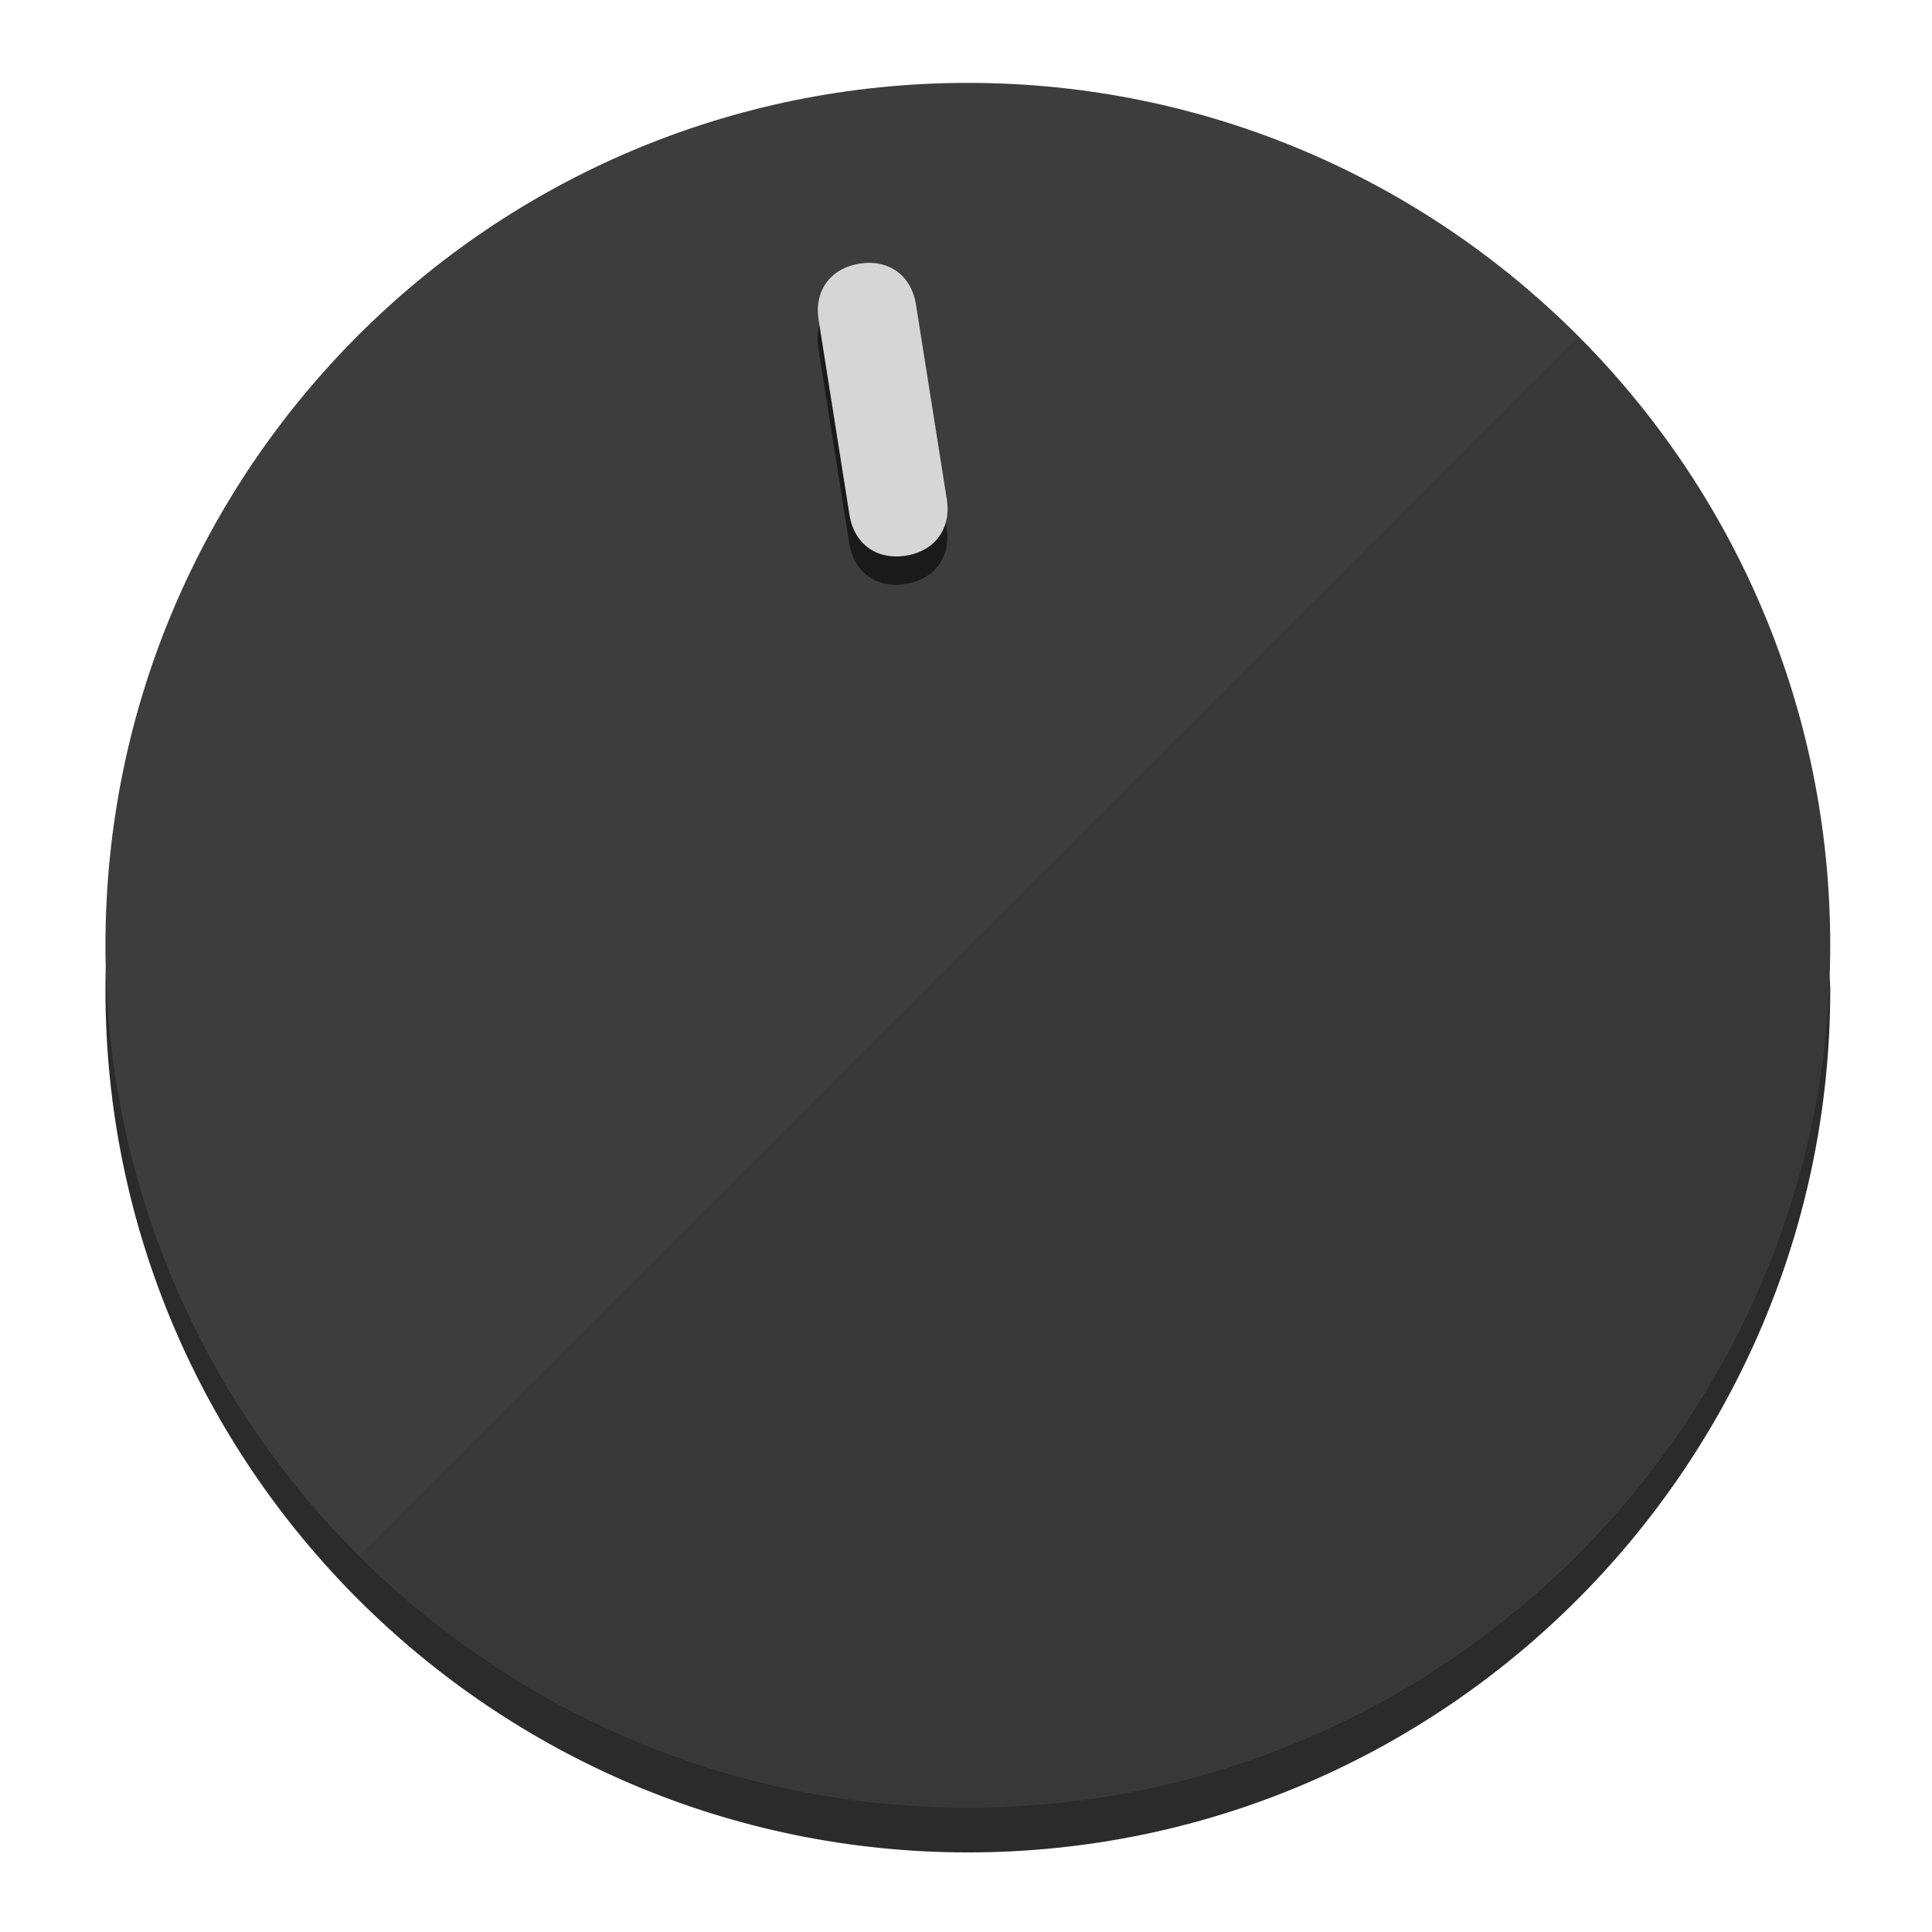
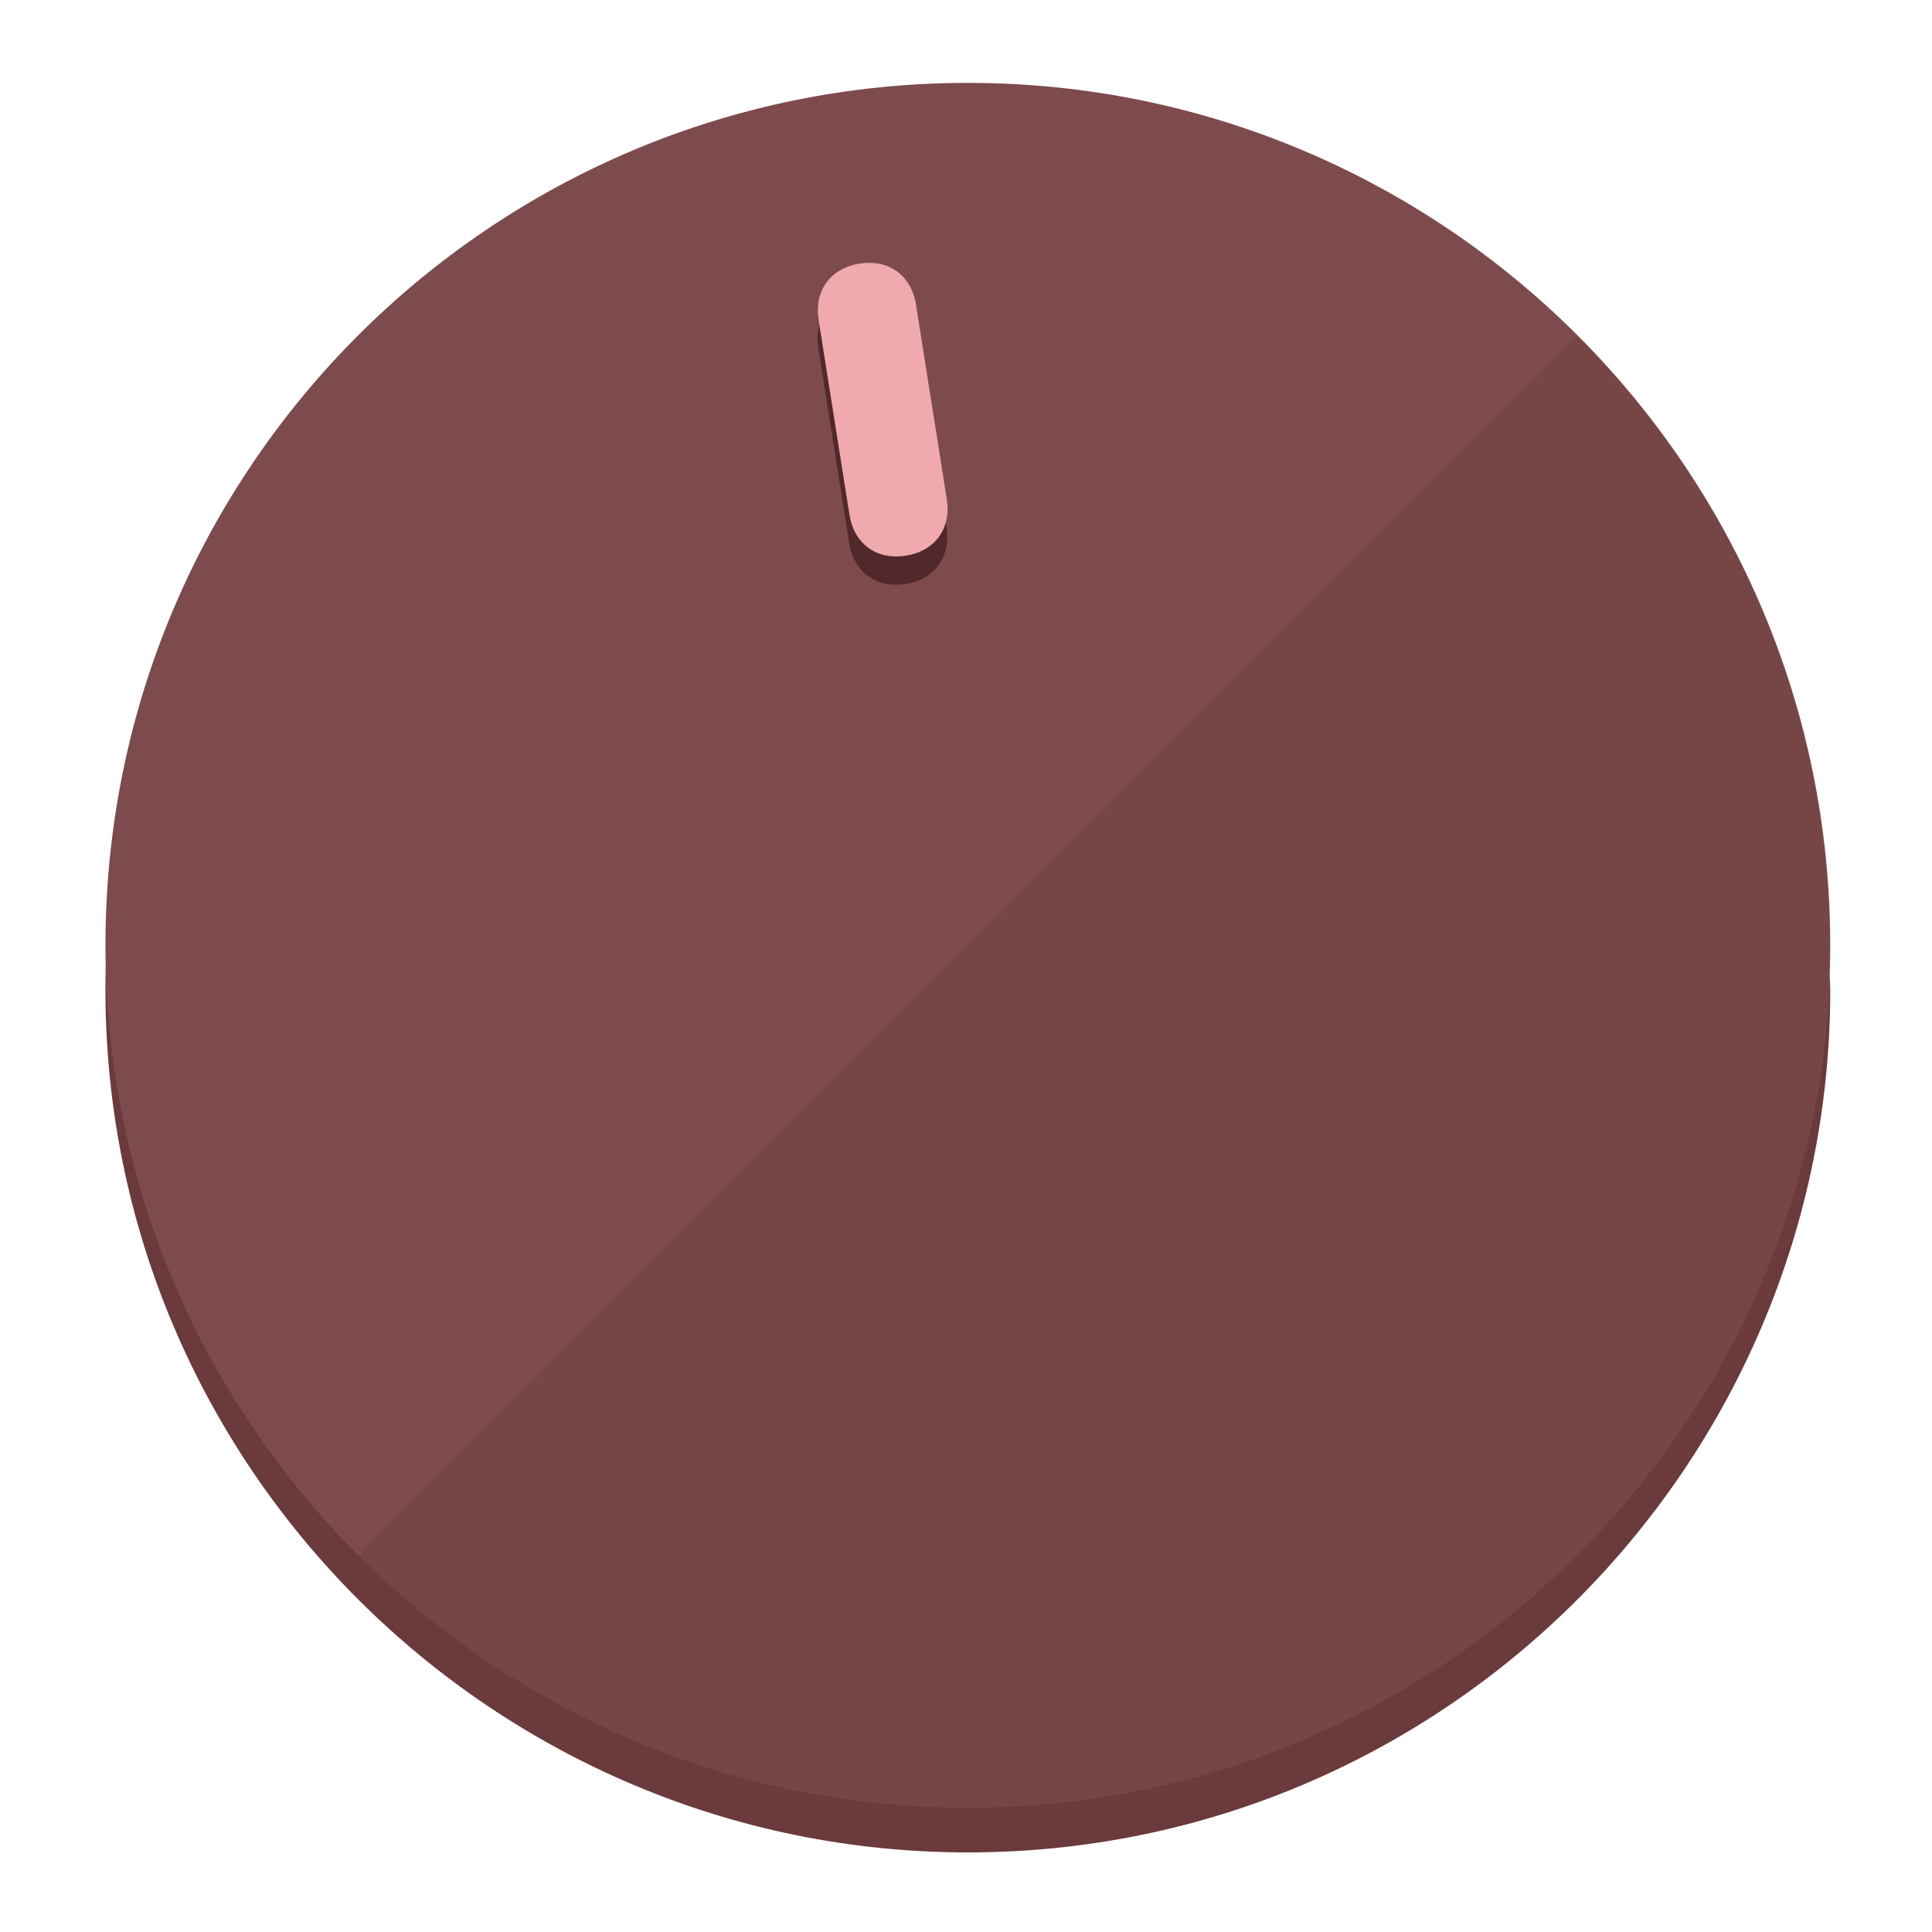
<svg xmlns="http://www.w3.org/2000/svg" height="120px" width="120px" version="1.1" id="Layer_1" viewBox="0 0 496.8 496.8" xml:space="preserve">
  <defs id="defs23" />
  <g id="g3158">
-     <path style="display:inline;fill:#2B2B2B;fill-opacity:1;stroke-width:1.584" d="m 248.875,445.92 c 116.582,0 212.89,-91.238 220.493,-205.286 0,5.069 1.267,8.87 1.267,13.939 0,121.651 -98.842,221.76 -221.76,221.76 -121.651,0 -221.76,-98.842 -221.76,-221.76 0,-5.069 0,-8.87 1.267,-13.939 7.603,114.048 103.91,205.286 220.493,205.286 z" id="path8" />
-     <circle style="display:inline;fill:#3D3D3D;fill-opacity:1;stroke-width:1.584" cx="248.875" cy="243.071" r="221.76" id="circle12" />
-     <path style="display:inline;fill:#1A1A1A;fill-opacity:0.154;stroke-width:1.587" d="m 405.744,86.606 c 86.308,86.308 86.308,227.193 0,313.5 -86.308,86.308 -227.193,86.308 -313.5,0" id="path14" />
+     <path style="display:inline;fill:#6B3A3C;fill-opacity:1;stroke-width:1.584" d="m 248.875,445.92 c 116.582,0 212.89,-91.238 220.493,-205.286 0,5.069 1.267,8.87 1.267,13.939 0,121.651 -98.842,221.76 -221.76,221.76 -121.651,0 -221.76,-98.842 -221.76,-221.76 0,-5.069 0,-8.87 1.267,-13.939 7.603,114.048 103.91,205.286 220.493,205.286 z" id="path8" />
+     <circle style="display:inline;fill:#7D4B4D;fill-opacity:1;stroke-width:1.584" cx="248.875" cy="243.071" r="221.76" id="circle12" />
+     <path style="display:inline;fill:#52292B;fill-opacity:0.154;stroke-width:1.587" d="m 405.744,86.606 c 86.308,86.308 86.308,227.193 0,313.5 -86.308,86.308 -227.193,86.308 -313.5,0" id="path14" />
  </g>
  <g id="g3198">
    <circle style="display:none;fill:#000000;fill-opacity:0;stroke-width:1.584" cx="207.304" cy="279.452" r="221.76" id="circle12-3" transform="rotate(-9)" />
-     <path style="display:inline;fill:#1A1A1A;fill-opacity:1;stroke-width:1.584" d="m 243.395,135.669 c 1.189,7.51 -3.024,13.309 -10.534,14.498 v 0 c -7.51,1.189 -13.309,-3.024 -14.498,-10.534 l -7.929,-50.064 c -1.189,-7.51 3.024,-13.309 10.534,-14.498 v 0 c 7.51,-1.189 13.309,3.024 14.498,10.534 z" id="path3789" />
-     <path style="display:inline;fill:#D6D6D6;stroke-width:1.584" d="m 243.465,128.388 c 1.189,7.51 -3.024,13.309 -10.534,14.498 v 0 c -7.51,1.189 -13.309,-3.024 -14.498,-10.534 l -7.929,-50.064 c -1.189,-7.51 3.024,-13.309 10.534,-14.498 v 0 c 7.51,-1.189 13.309,3.024 14.498,10.534 z" id="path915" />
+     <path style="display:inline;fill:#52292B;fill-opacity:1;stroke-width:1.584" d="m 243.395,135.669 c 1.189,7.51 -3.024,13.309 -10.534,14.498 v 0 c -7.51,1.189 -13.309,-3.024 -14.498,-10.534 l -7.929,-50.064 c -1.189,-7.51 3.024,-13.309 10.534,-14.498 v 0 c 7.51,-1.189 13.309,3.024 14.498,10.534 z" id="path3789" />
+     <path style="display:inline;fill:#F0AAAE;stroke-width:1.584" d="m 243.465,128.388 c 1.189,7.51 -3.024,13.309 -10.534,14.498 v 0 c -7.51,1.189 -13.309,-3.024 -14.498,-10.534 l -7.929,-50.064 c -1.189,-7.51 3.024,-13.309 10.534,-14.498 v 0 c 7.51,-1.189 13.309,3.024 14.498,10.534 z" id="path915" />
  </g>
</svg>
